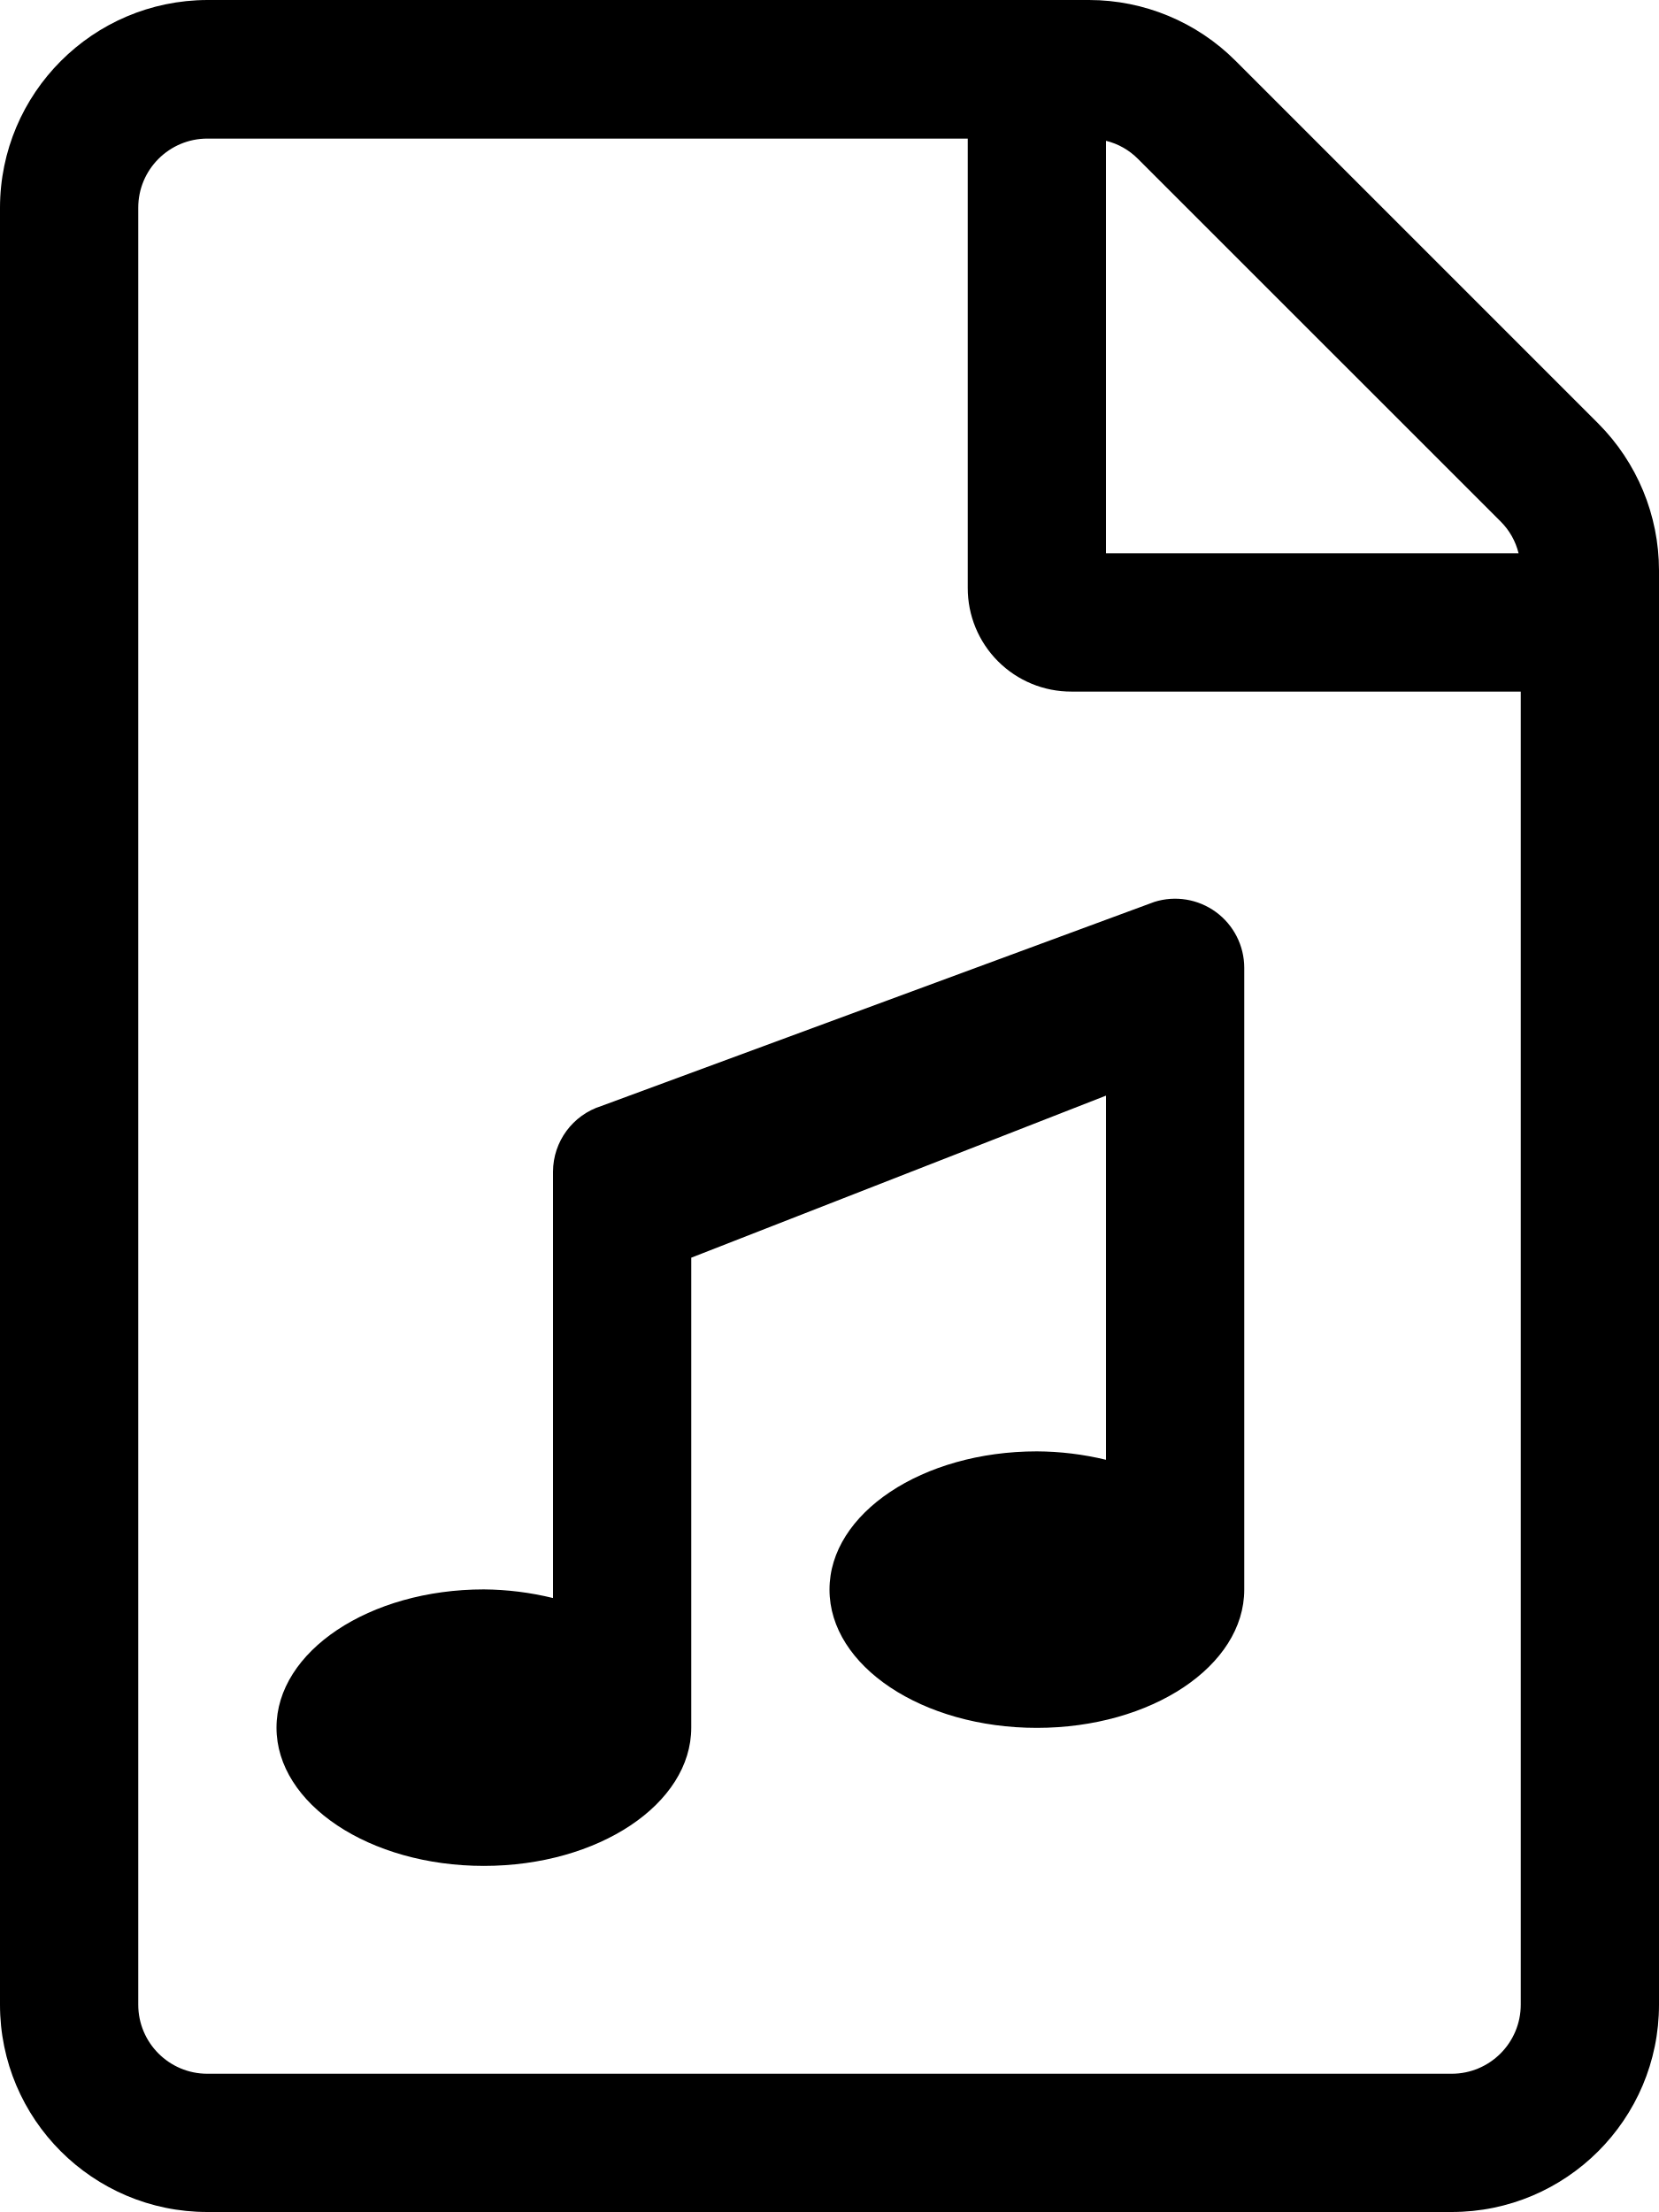
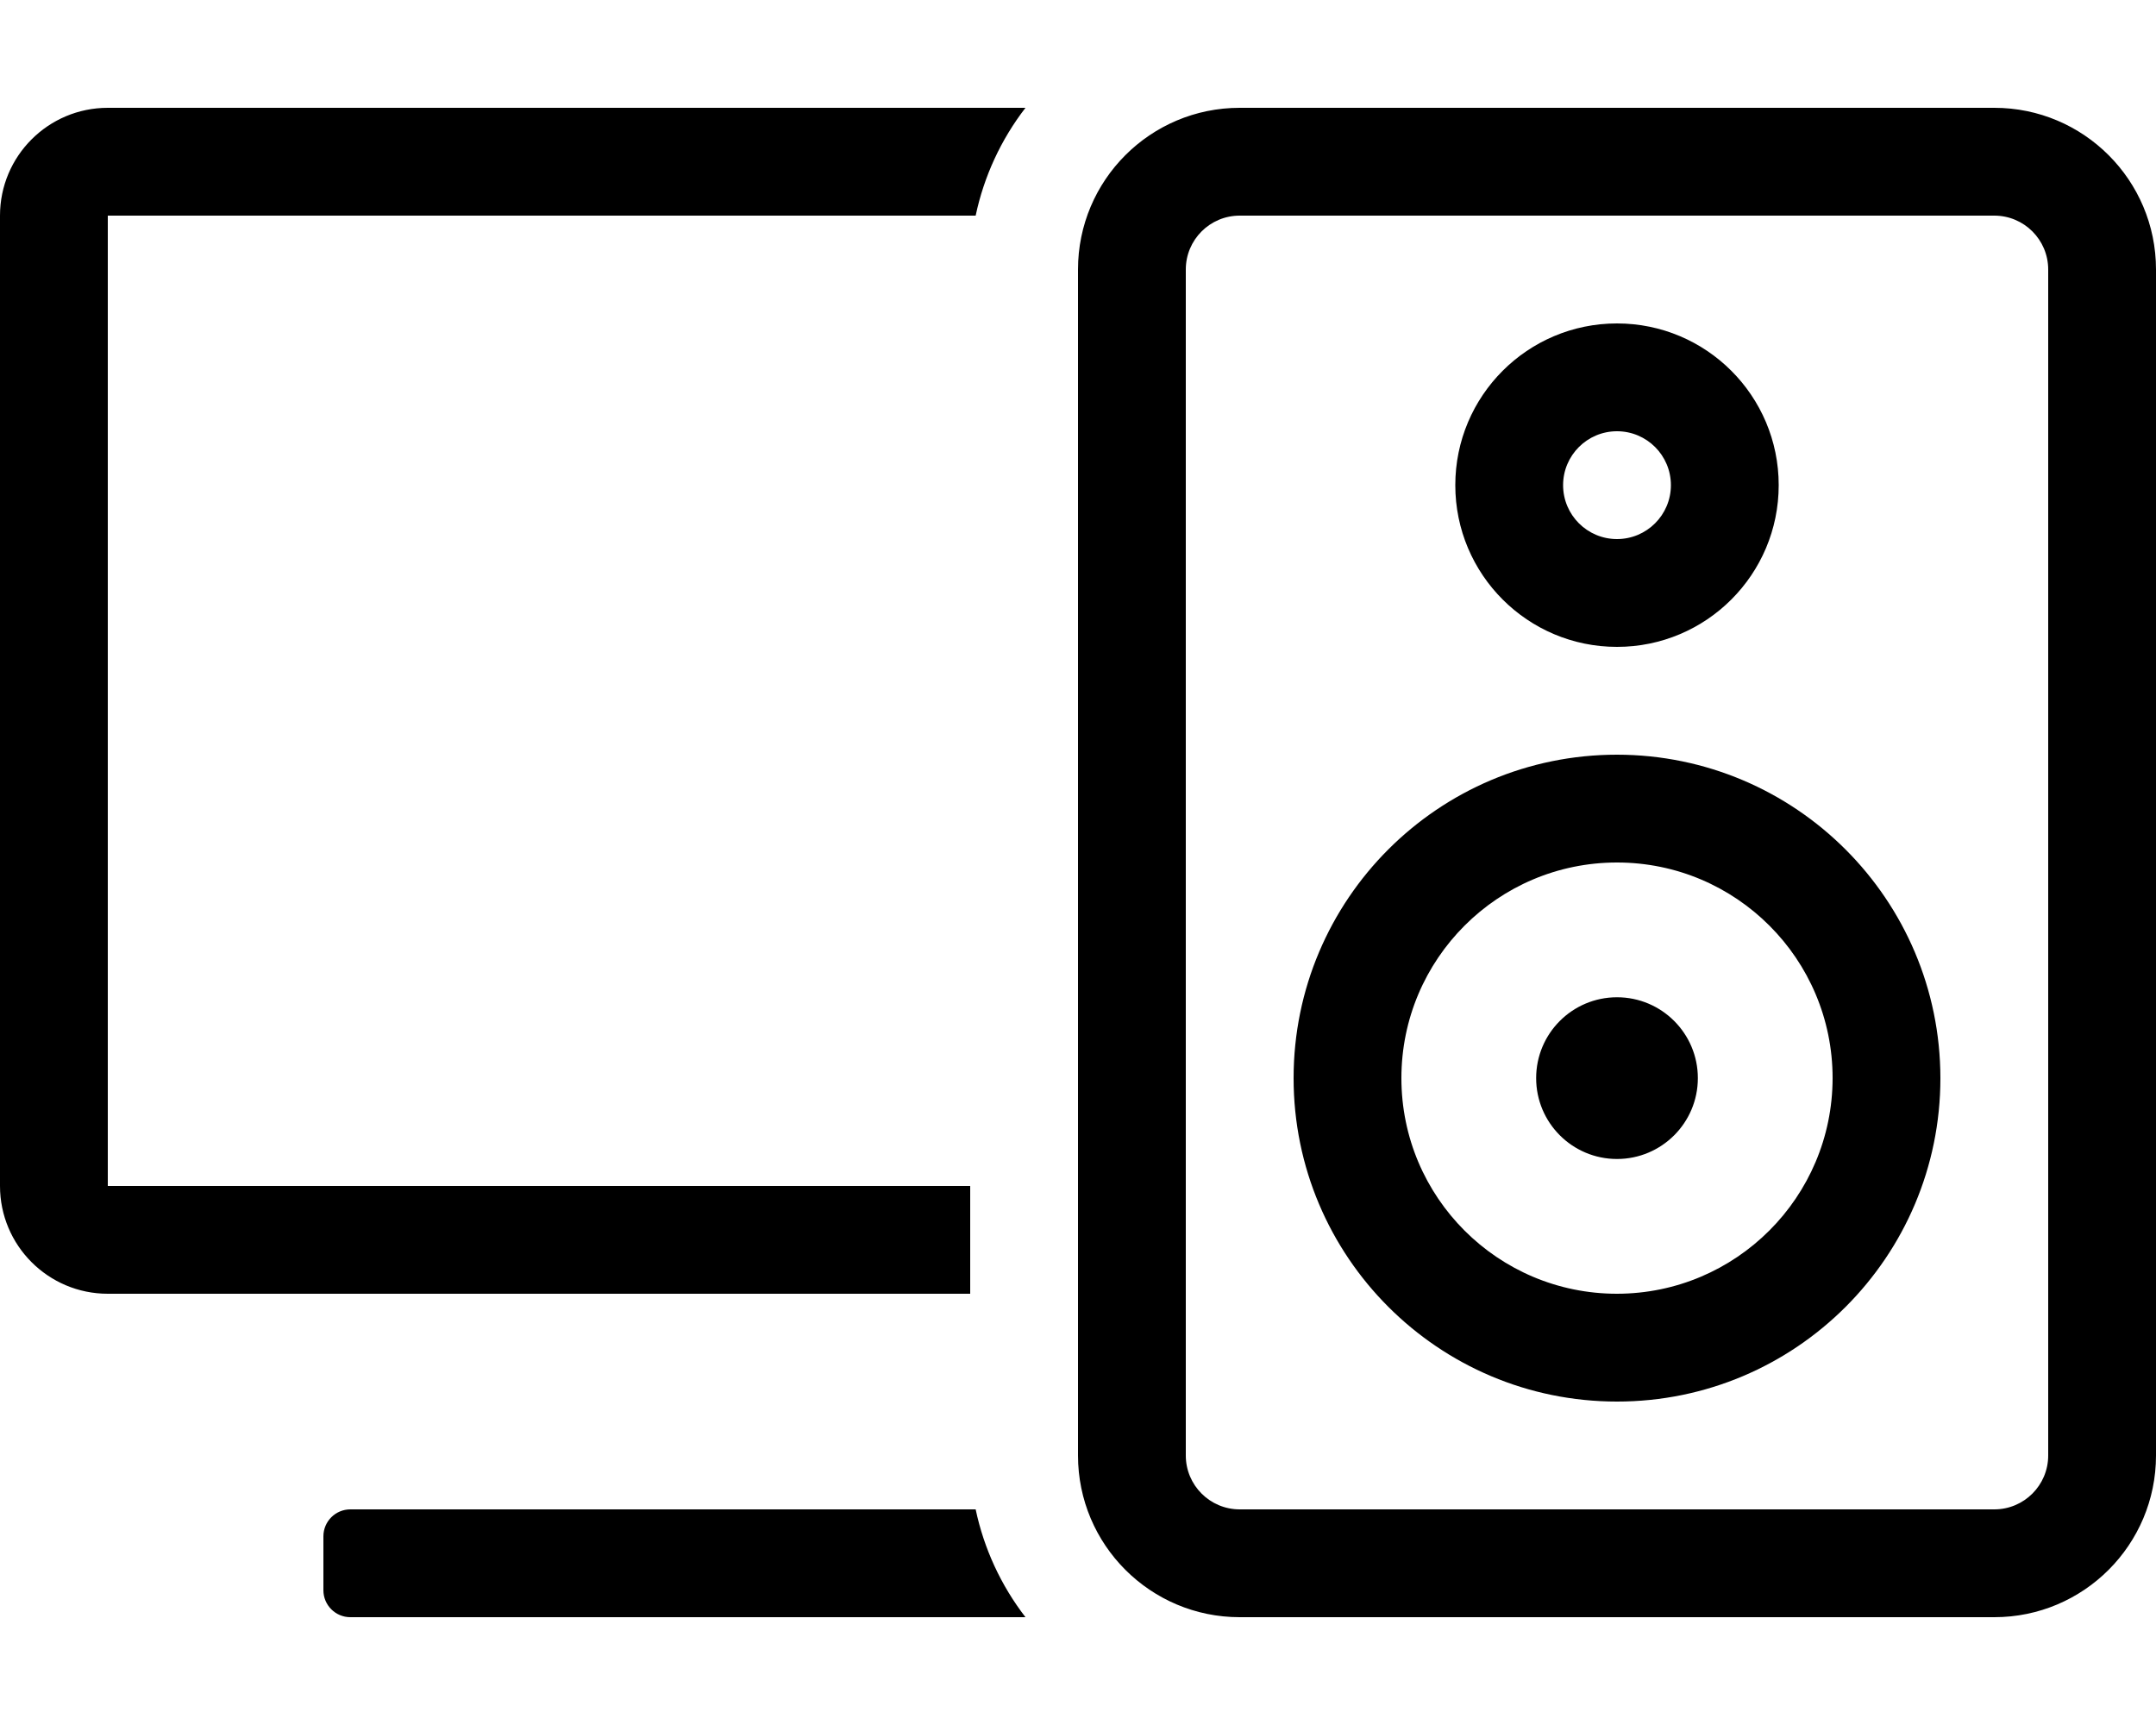
- <svg xmlns="http://www.w3.org/2000/svg" aria-hidden="true" focusable="false" data-prefix="fal" data-icon="file-music" role="img" viewBox="0 0 384 512" class="svg-inline--fa fa-file-music fa-w-12 fa-9x">
-   <path fill="currentColor" d="M369.91 98L286 14.09A48 48 0 0 0 252.09 0H48A48.15 48.15 0 0 0 0 48.08V464a48 48 0 0 0 48 48h288a48 48 0 0 0 48-48V132a48.22 48.22 0 0 0-14.09-34zM256 32.59a15.63 15.63 0 0 1 7.41 4.2l83.9 83.88a15.63 15.63 0 0 1 4.19 7.4H256zM352 464a16 16 0 0 1-16 16H48a16 16 0 0 1-16-16V48.08a16 16 0 0 1 16-16h176v104a23.93 23.93 0 0 0 24 24h104zM128 271.2v98.69a69.34 69.34 0 0 0-16-2c-26.5 0-48 14.33-48 32s21.5 32 48 32 48-14.32 48-32V291.11l96-37.51v84.29a69.34 69.34 0 0 0-16-1.95c-26.5 0-48 14.32-48 32s21.5 32 48 32 48-14.33 48-32V224a16 16 0 0 0-20.81-15.24l-128 47.24A16 16 0 0 0 128 271.2z" class="" />
+ <svg xmlns="http://www.w3.org/2000/svg" aria-hidden="true" focusable="false" data-prefix="fal" data-icon="computer-speaker" role="img" viewBox="0 0 640 512" class="svg-inline--fa fa-computer-speaker fa-w-20 fa-9x">
+   <path fill="currentColor" d="M480 192a48 48 0 1 0-48-48 48 48 0 0 0 48 48zm0-64a16 16 0 1 1-16 16 16 16 0 0 1 16-16zm0 96a96 96 0 1 0 96 96 96.1 96.1 0 0 0-96-96zm0 160a64 64 0 1 1 64-64 64.08 64.08 0 0 1-64 64zm0-88a24 24 0 1 0 24 24 24 24 0 0 0-24-24zM592 32H368a48 48 0 0 0-48 48v352a48 48 0 0 0 48 48h224a48 48 0 0 0 48-48V80a48 48 0 0 0-48-48zm16 400a16 16 0 0 1-16 16H368a16 16 0 0 1-16-16V80a16 16 0 0 1 16-16h224a16 16 0 0 1 16 16zm-504 16a8 8 0 0 0-8 8v16a8 8 0 0 0 8 8h200.41a79.15 79.15 0 0 1-14.79-32zM0 64v288a32 32 0 0 0 32 32h256v-32H32V64h257.62a79.15 79.15 0 0 1 14.79-32H32A32 32 0 0 0 0 64z" class="" />
</svg>
